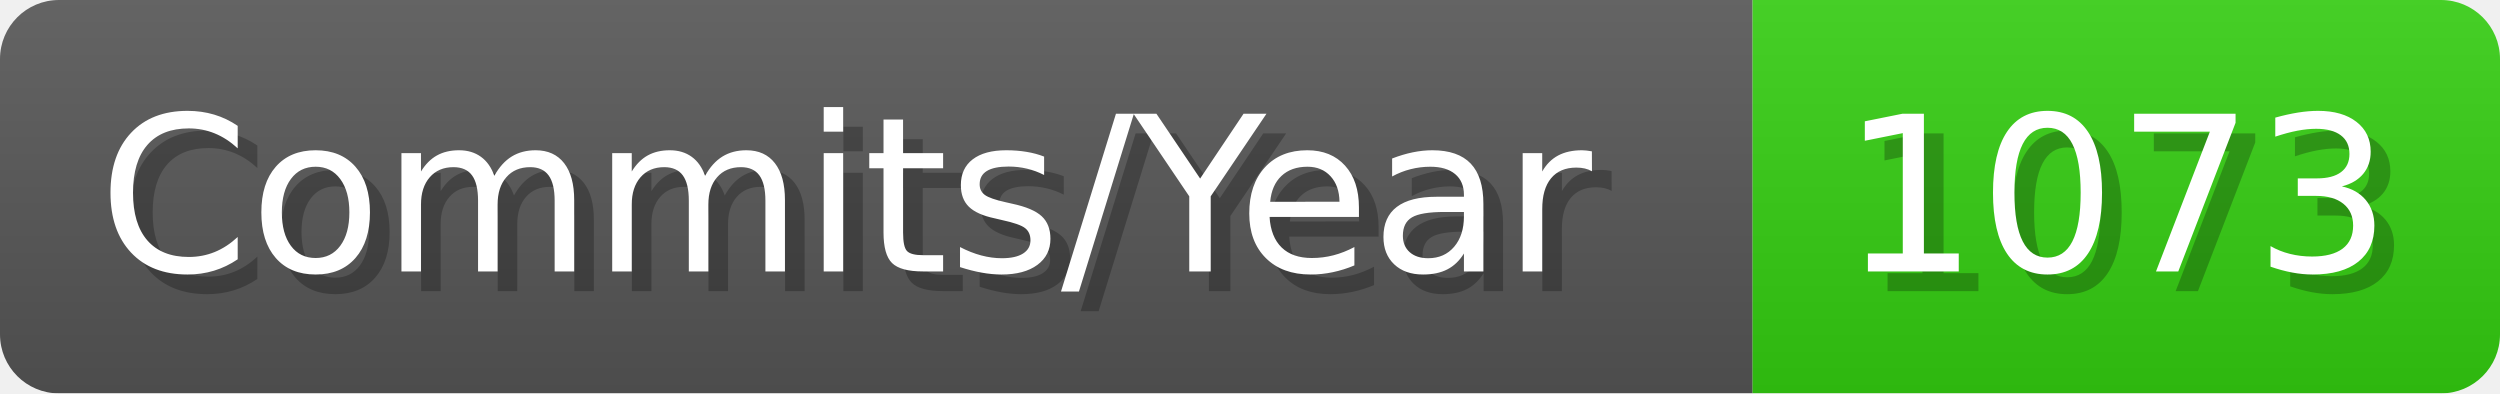
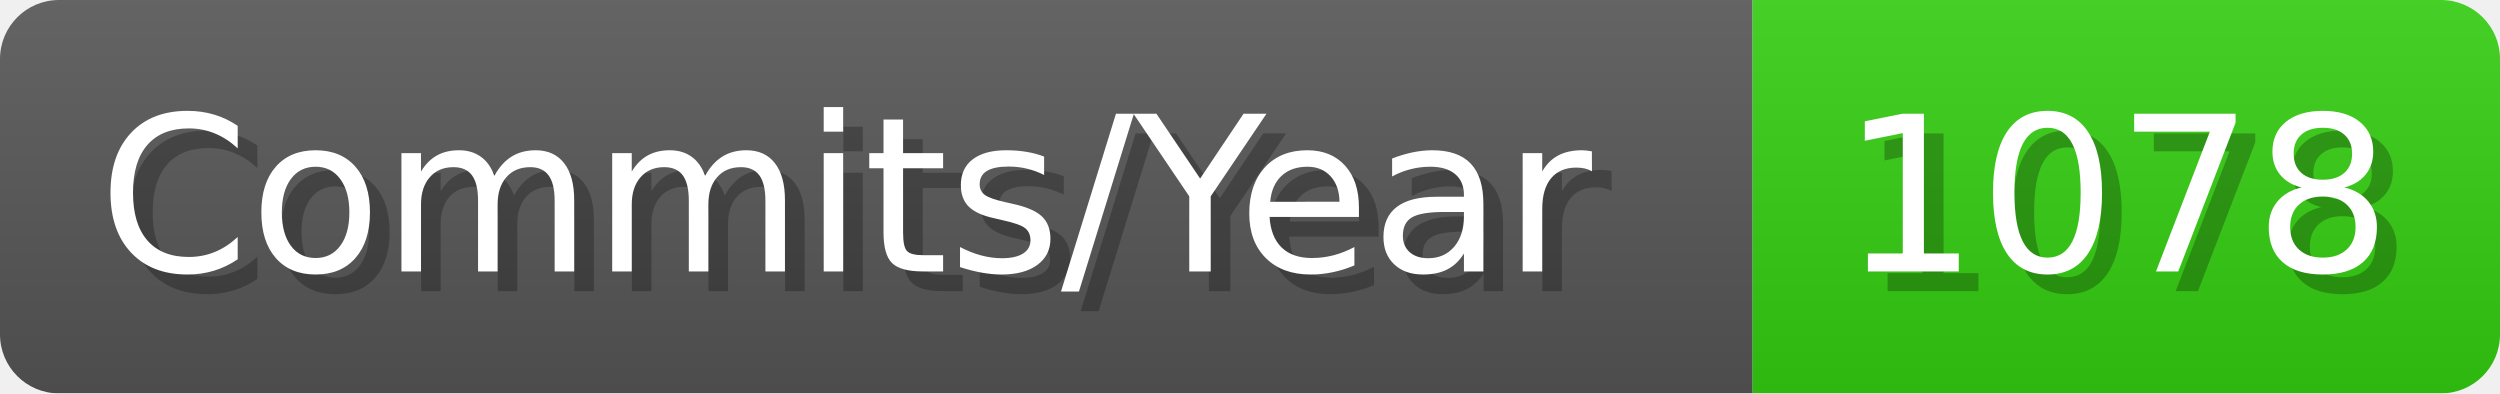
- <svg xmlns="http://www.w3.org/2000/svg" width="127.1" height="20" viewBox="0 0 1271 200" role="img" aria-label="Commits/Year: 1073">
+ <svg xmlns="http://www.w3.org/2000/svg" width="127.1" height="20" viewBox="0 0 1271 200" role="img" aria-label="Commits/Year: 1078">
  <linearGradient id="aUPdi" x2="0" y2="100%">
    <stop offset="0" stop-opacity=".1" stop-color="#EEE" />
    <stop offset="1" stop-opacity=".1" />
  </linearGradient>
  <mask id="WfAiQ">
    <rect width="1271" height="200" rx="30" fill="#FFF" />
  </mask>
  <g mask="url(#WfAiQ)">
    <rect width="891" height="200" fill="#555" />
    <rect width="380" height="200" fill="#3C1" x="891" />
    <rect width="1271" height="200" fill="url(#aUPdi)" />
  </g>
  <g aria-hidden="true" fill="#fff" text-anchor="start" font-family="Verdana,DejaVu Sans,sans-serif" font-size="110">
    <text x="60" y="148" textLength="791" fill="#000" opacity="0.25">Commits/Year</text>
    <text x="50" y="138" textLength="791">Commits/Year</text>
-     <text x="946" y="148" textLength="280" fill="#000" opacity="0.25">1073</text>
-     <text x="936" y="138" textLength="280">1073</text>
+     <text x="946" y="148" textLength="280" fill="#000" opacity="0.25">1078</text>
+     <text x="936" y="138" textLength="280">1078</text>
  </g>
</svg>
